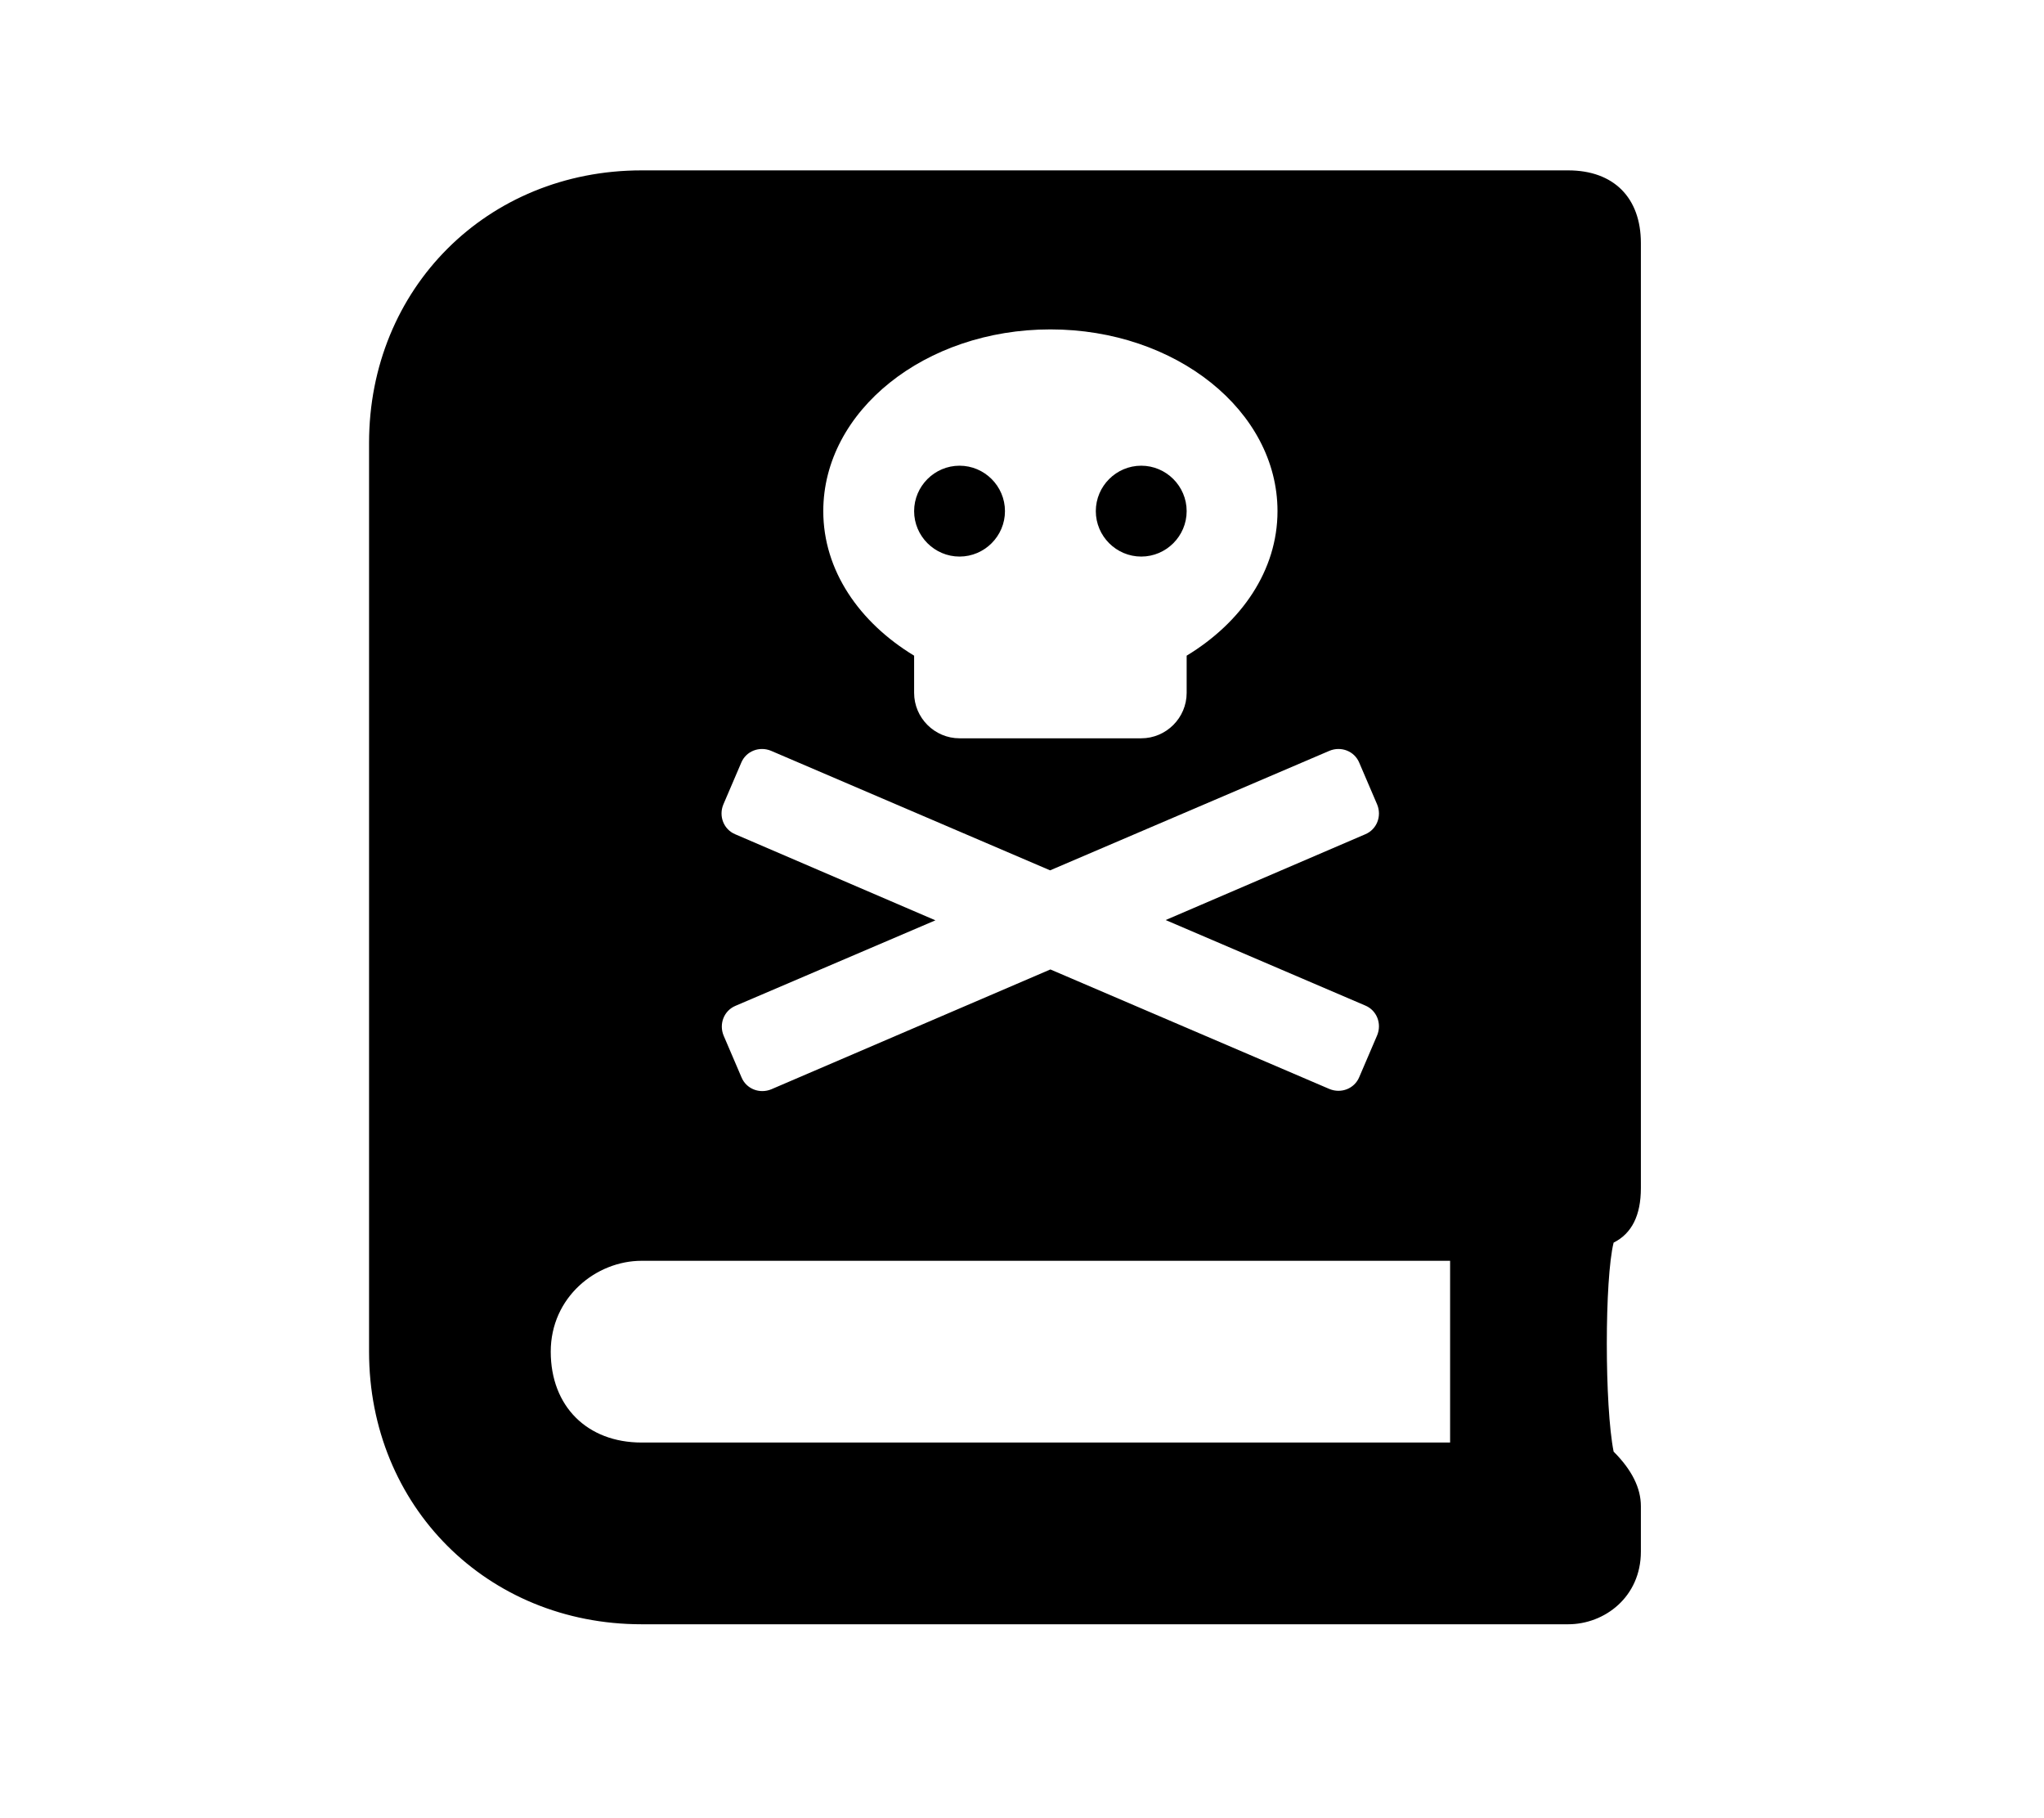
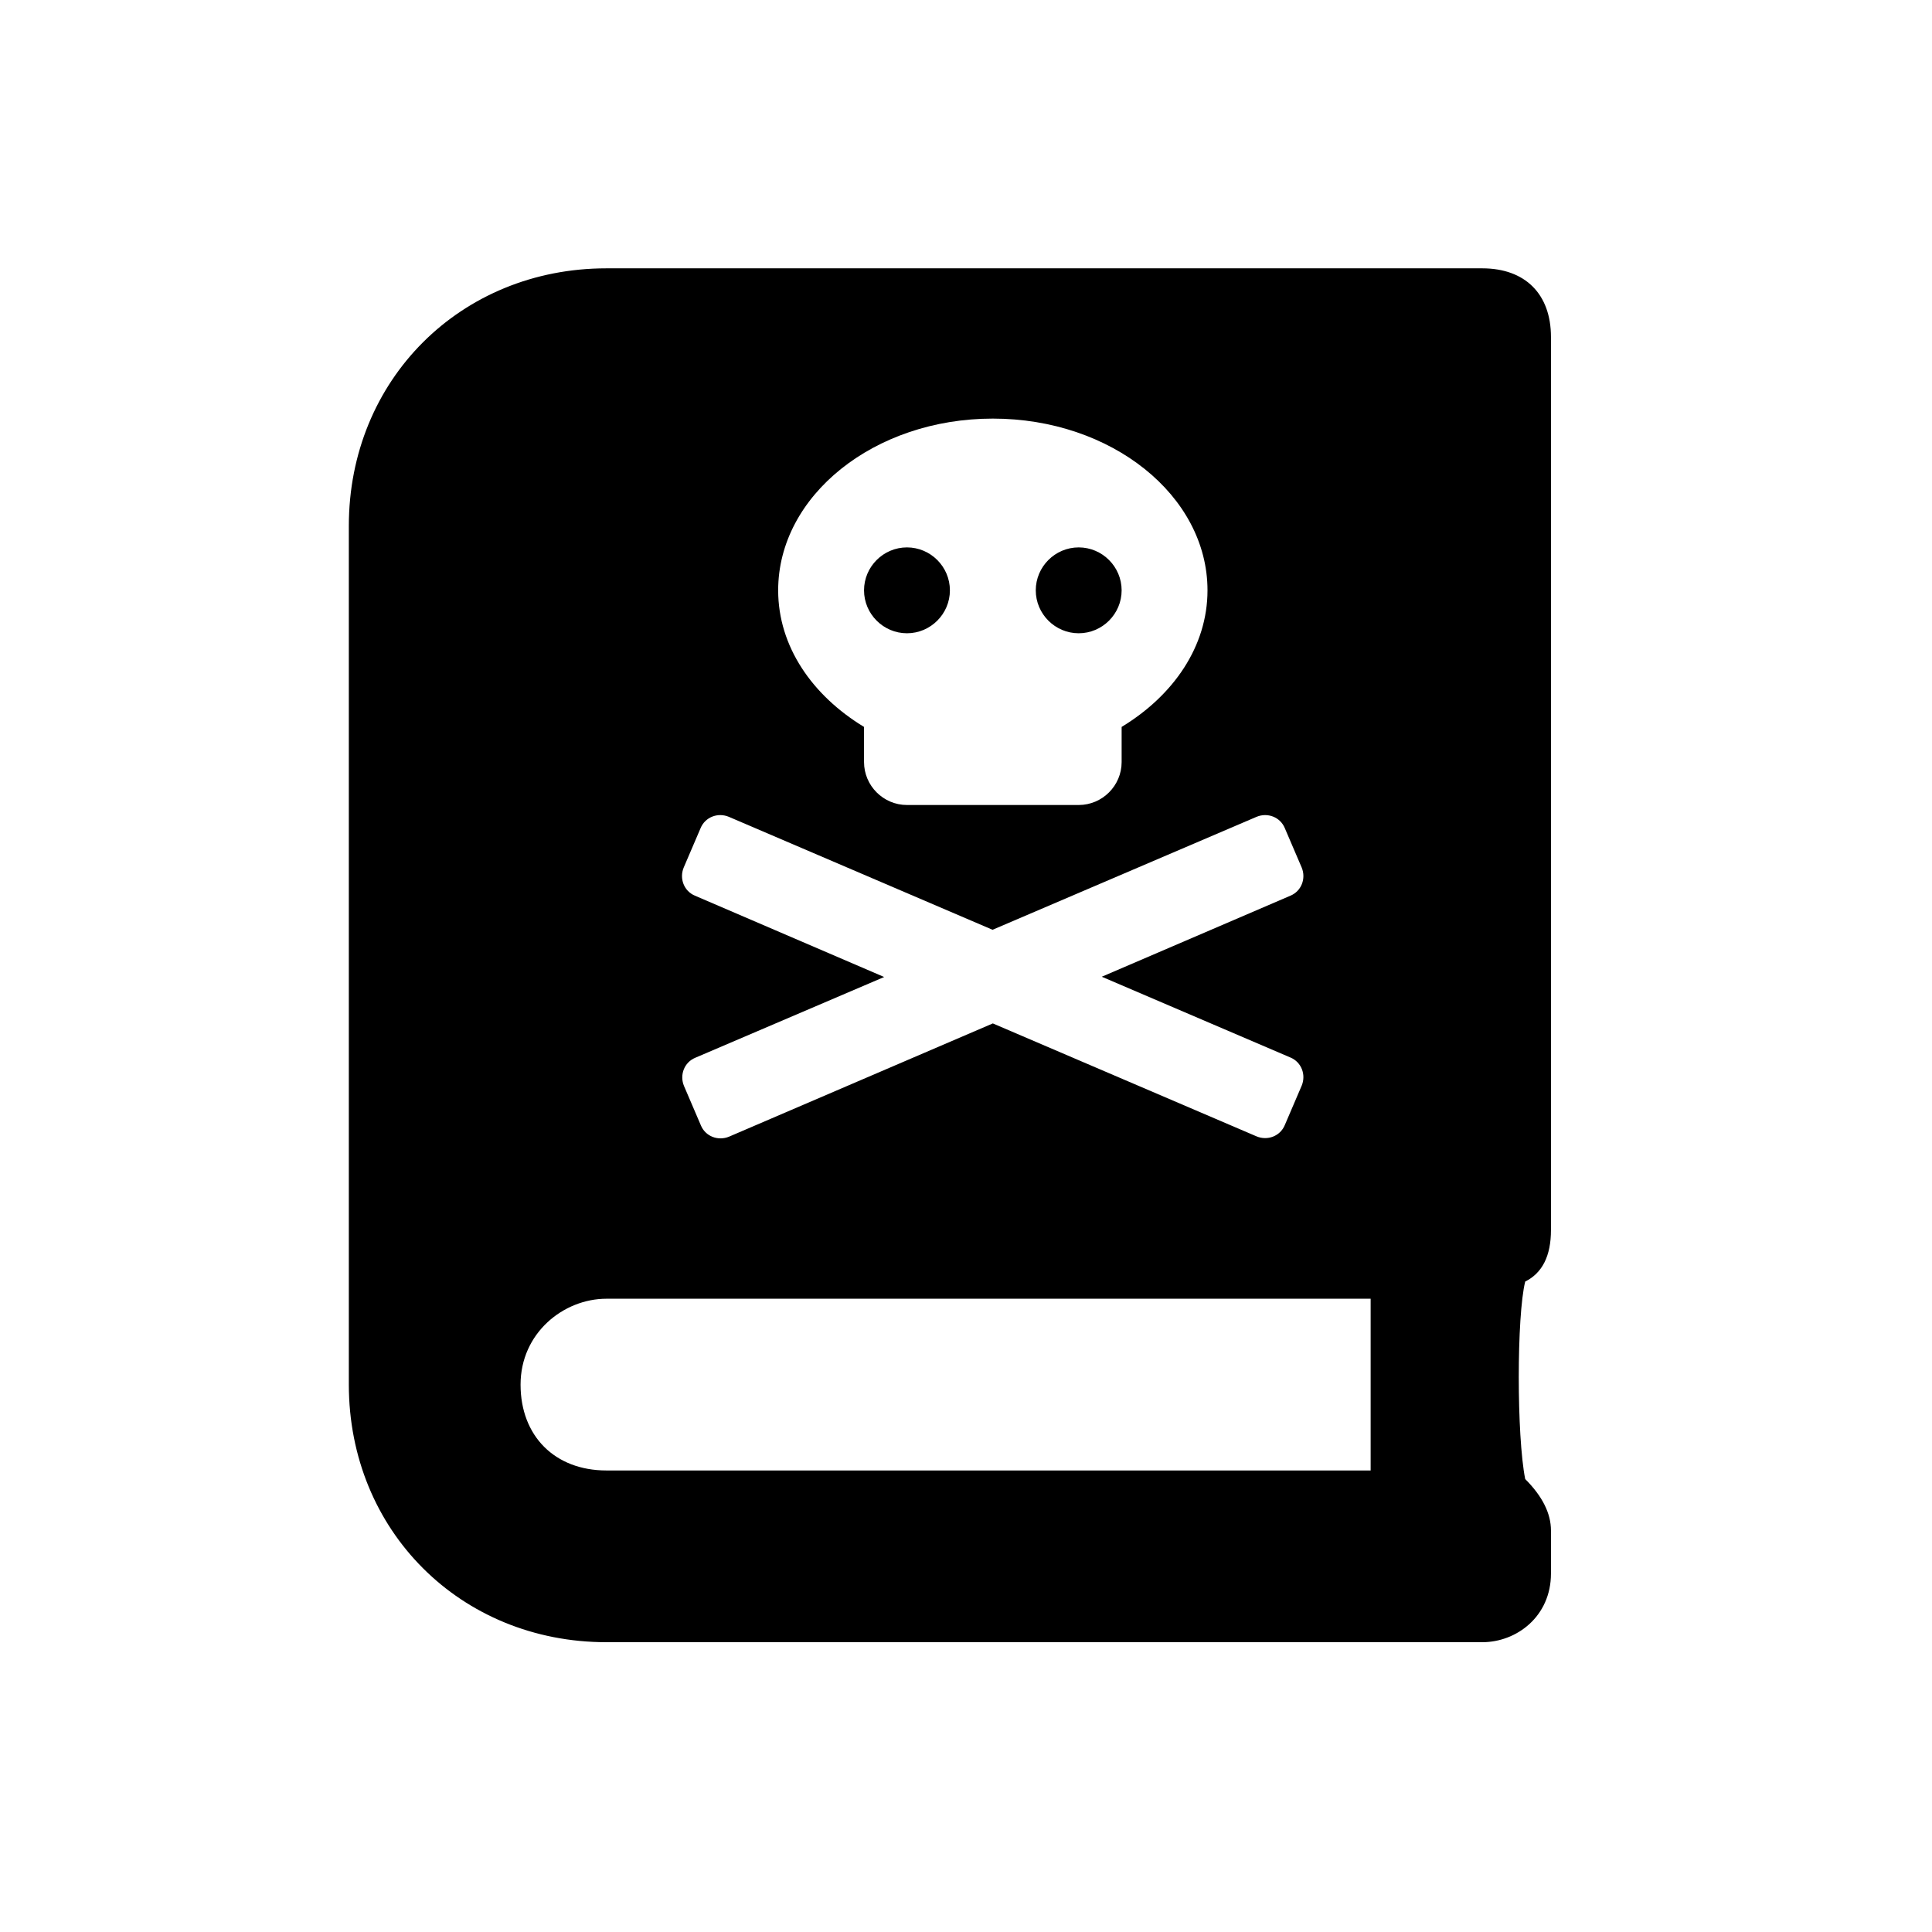
- <svg xmlns="http://www.w3.org/2000/svg" aria-hidden="true" focusable="false" data-prefix="fas" data-icon="book-dead" class="svg-inline--fa fa-book-dead fa-w-14" role="img" viewBox="-130 -60 720 640">
+ <svg xmlns="http://www.w3.org/2000/svg" width="250px" height="250px" aria-hidden="true" focusable="false" data-prefix="fas" data-icon="book-dead" class="svg-inline--fa fa-book-dead fa-w-14" role="img" viewBox="-130 -60 720 640">
  <path fill="currentColor" d="M272 136c8.8 0 16-7.2 16-16s-7.2-16-16-16-16 7.2-16 16 7.2 16 16 16zm176 222.4V25.6c0-16-9.6-25.6-25.6-25.6H96C41.6 0 0 41.6 0 96v320c0 54.4 41.6 96 96 96h326.4c12.8 0 25.6-9.6 25.6-25.6v-16c0-6.4-3.2-12.8-9.6-19.2-3.2-16-3.2-60.8 0-73.6 6.4-3.2 9.6-9.6 9.6-19.2zM240 56c44.2 0 80 28.7 80 64 0 20.9-12.7 39.2-32 50.9V184c0 8.8-7.2 16-16 16h-64c-8.8 0-16-7.2-16-16v-13.1c-19.3-11.7-32-30-32-50.9 0-35.3 35.8-64 80-64zM124.8 223.3l6.3-14.7c1.7-4.1 6.4-5.9 10.5-4.2l98.3 42.1 98.4-42.1c4.1-1.7 8.8.1 10.5 4.2l6.3 14.7c1.7 4.1-.1 8.8-4.2 10.5L280.6 264l70.3 30.1c4.1 1.7 5.9 6.4 4.2 10.5l-6.3 14.7c-1.7 4.1-6.4 5.9-10.5 4.2L240 281.4l-98.3 42.2c-4.1 1.7-8.8-.1-10.5-4.2l-6.3-14.7c-1.7-4.1.1-8.8 4.2-10.5l70.4-30.1-70.5-30.3c-4.1-1.7-5.9-6.4-4.2-10.5zm256 224.7H96c-19.2 0-32-12.8-32-32s16-32 32-32h284.8zM208 136c8.8 0 16-7.2 16-16s-7.2-16-16-16-16 7.2-16 16 7.2 16 16 16z" />
</svg>
